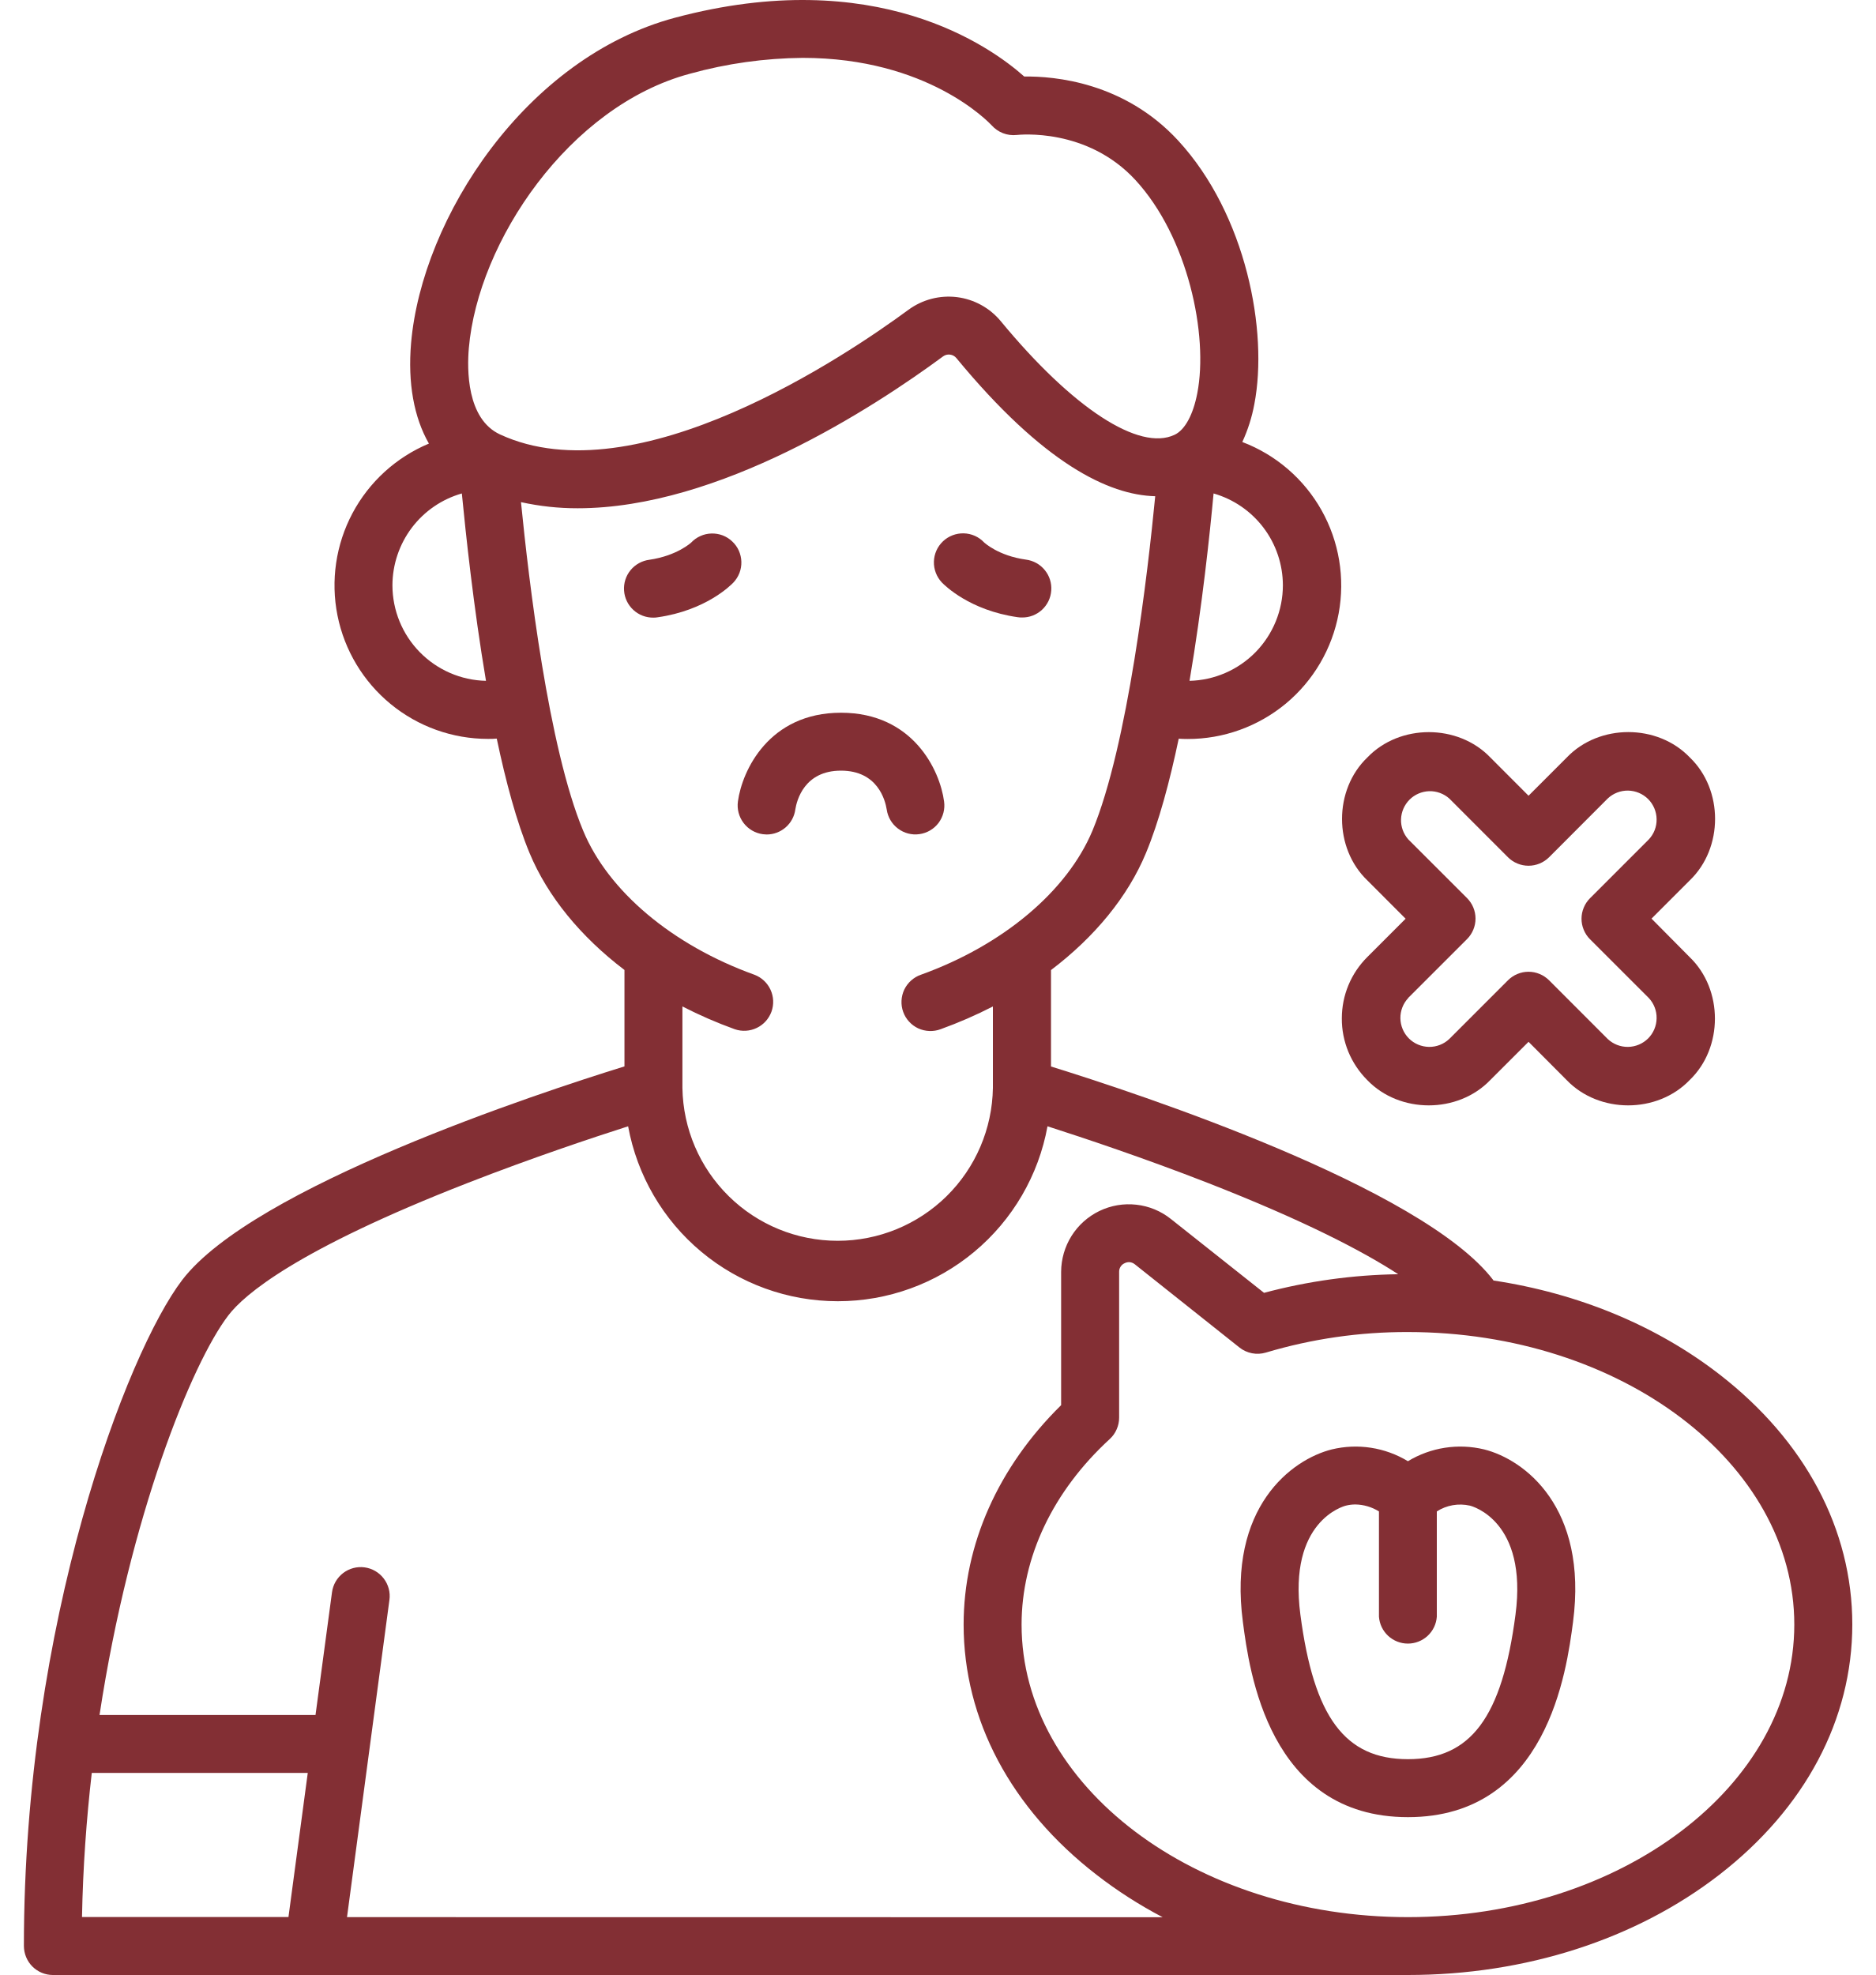
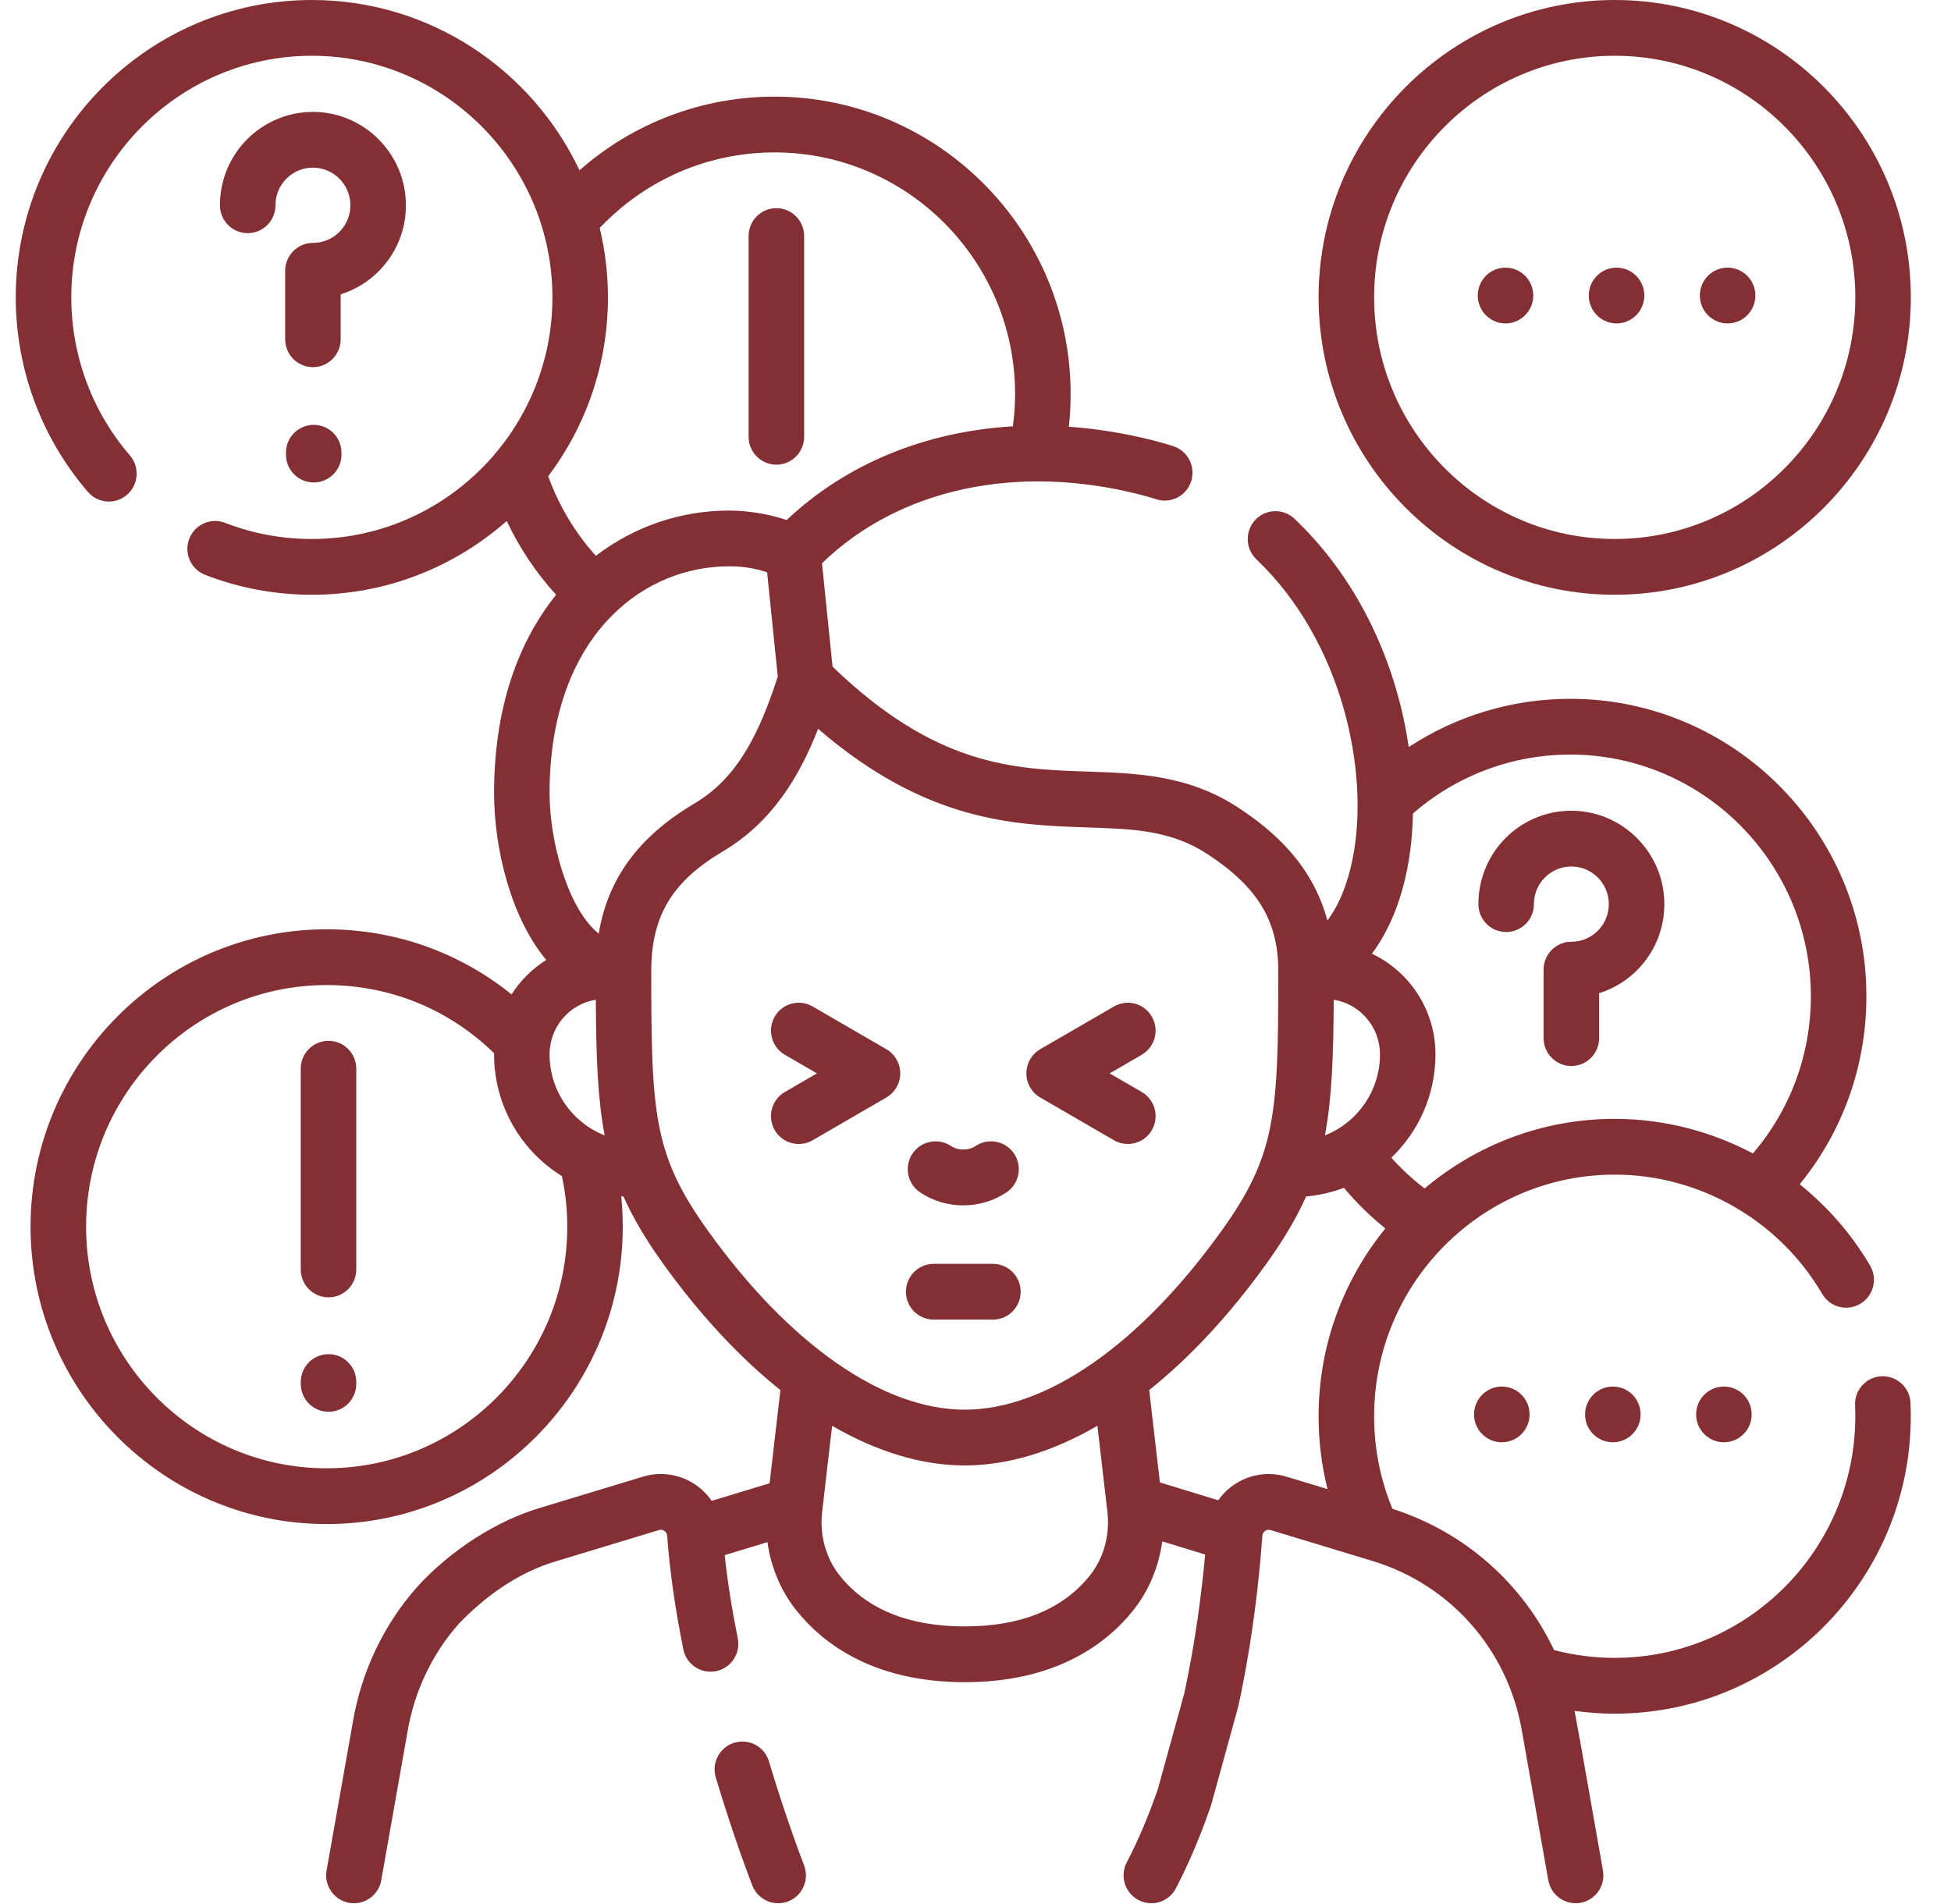
- <svg xmlns="http://www.w3.org/2000/svg" width="38" height="40" viewBox="0 0 38 40" fill="none">
-   <path d="M27.18 20.625C27.178 20.857 27.224 21.087 27.312 21.302C27.401 21.516 27.531 21.711 27.695 21.875C28.351 22.558 29.53 22.558 30.186 21.875L30.962 21.1L31.734 21.875C32.39 22.558 33.569 22.558 34.225 21.875C34.908 21.22 34.908 20.04 34.225 19.384L33.453 18.605L34.228 17.83C34.911 17.174 34.911 15.995 34.228 15.34C33.573 14.656 32.393 14.656 31.738 15.34L30.962 16.116L30.188 15.341C29.532 14.657 28.352 14.657 27.697 15.341C27.013 15.996 27.013 17.176 27.697 17.831L28.472 18.607L27.697 19.382C27.533 19.545 27.403 19.738 27.314 19.952C27.225 20.165 27.18 20.394 27.18 20.625ZM28.526 20.209L29.716 19.02C29.826 18.909 29.888 18.76 29.888 18.604C29.888 18.449 29.826 18.299 29.716 18.189L28.526 17C28.427 16.888 28.374 16.742 28.379 16.593C28.384 16.443 28.446 16.301 28.552 16.195C28.657 16.09 28.8 16.029 28.949 16.024C29.099 16.02 29.244 16.073 29.356 16.172L30.546 17.363C30.656 17.472 30.806 17.534 30.961 17.534C31.117 17.534 31.266 17.472 31.377 17.363L32.566 16.172C32.678 16.067 32.825 16.01 32.978 16.012C33.131 16.015 33.276 16.076 33.385 16.184C33.492 16.292 33.554 16.438 33.556 16.591C33.559 16.744 33.502 16.891 33.397 17.002L32.207 18.192C32.152 18.247 32.109 18.311 32.08 18.383C32.05 18.454 32.035 18.53 32.035 18.607C32.035 18.685 32.05 18.761 32.08 18.832C32.109 18.903 32.152 18.968 32.207 19.023L33.397 20.212C33.502 20.324 33.559 20.471 33.556 20.624C33.554 20.777 33.492 20.923 33.385 21.031C33.276 21.139 33.131 21.2 32.978 21.203C32.825 21.205 32.678 21.148 32.566 21.043L31.377 19.853C31.322 19.799 31.257 19.755 31.186 19.726C31.115 19.696 31.038 19.681 30.961 19.681C30.884 19.681 30.808 19.696 30.737 19.726C30.665 19.755 30.601 19.799 30.546 19.853L29.356 21.043C29.245 21.148 29.097 21.205 28.945 21.203C28.792 21.2 28.646 21.139 28.538 21.031C28.43 20.923 28.369 20.777 28.366 20.624C28.364 20.471 28.421 20.324 28.526 20.212V20.209Z" fill="#832F34" />
-   <path d="M14.832 10.966C14.776 10.912 14.71 10.871 14.638 10.843C14.566 10.816 14.489 10.803 14.412 10.805C14.335 10.807 14.258 10.824 14.188 10.856C14.117 10.887 14.054 10.932 14.001 10.988C14.001 10.988 13.716 11.255 13.154 11.337C13.005 11.356 12.868 11.431 12.773 11.547C12.677 11.663 12.63 11.812 12.641 11.962C12.651 12.112 12.719 12.252 12.83 12.354C12.941 12.456 13.086 12.511 13.237 12.509C13.265 12.509 13.293 12.507 13.321 12.502C14.296 12.363 14.8 11.856 14.855 11.799C14.908 11.743 14.95 11.677 14.978 11.605C15.006 11.532 15.019 11.455 15.017 11.378C15.015 11.3 14.997 11.224 14.966 11.153C14.934 11.082 14.889 11.019 14.832 10.966Z" fill="#832F34" />
-   <path d="M20.613 12.5C20.642 12.504 20.67 12.507 20.698 12.506C20.849 12.509 20.994 12.453 21.105 12.352C21.216 12.25 21.284 12.11 21.294 11.96C21.305 11.809 21.258 11.661 21.162 11.545C21.067 11.428 20.93 11.353 20.781 11.334C20.219 11.256 19.937 10.988 19.934 10.986C19.827 10.872 19.679 10.806 19.522 10.802C19.366 10.798 19.214 10.856 19.101 10.963C18.987 11.071 18.921 11.219 18.917 11.375C18.913 11.532 18.971 11.683 19.078 11.797C19.135 11.855 19.639 12.361 20.613 12.5Z" fill="#832F34" />
-   <path d="M16.11 16.394C16.139 16.21 16.291 15.608 17.035 15.608C17.779 15.608 17.931 16.208 17.961 16.394C17.983 16.548 18.064 16.687 18.189 16.781C18.313 16.875 18.469 16.916 18.623 16.894C18.777 16.873 18.917 16.791 19.011 16.667C19.104 16.542 19.145 16.386 19.123 16.232C19.041 15.607 18.498 14.435 17.035 14.435C15.572 14.435 15.031 15.611 14.947 16.232C14.926 16.387 14.967 16.543 15.062 16.668C15.156 16.792 15.296 16.874 15.45 16.895C15.476 16.898 15.502 16.9 15.528 16.901C15.67 16.901 15.807 16.85 15.914 16.757C16.021 16.664 16.091 16.535 16.11 16.394Z" fill="#832F34" />
-   <path d="M34.827 27.834C33.554 26.848 31.97 26.193 30.249 25.934C30.25 25.932 30.25 25.93 30.249 25.928C28.809 24.041 23.021 22.137 21.289 21.6V19.647C22.173 18.977 22.848 18.158 23.213 17.275C23.473 16.65 23.693 15.831 23.876 14.961C23.935 14.965 23.994 14.967 24.053 14.967C24.781 14.969 25.486 14.714 26.046 14.25C26.605 13.785 26.984 13.138 27.116 12.422C27.248 11.707 27.125 10.968 26.769 10.334C26.412 9.699 25.844 9.21 25.164 8.952C25.277 8.707 25.359 8.449 25.408 8.184C25.691 6.714 25.245 4.344 23.863 2.845C22.773 1.664 21.358 1.541 20.747 1.55C20.058 0.937 17.735 -0.725 13.676 0.358C10.656 1.163 8.548 4.405 8.327 6.947C8.257 7.759 8.385 8.455 8.688 8.984C8.025 9.261 7.478 9.759 7.14 10.394C6.803 11.028 6.695 11.76 6.836 12.465C6.977 13.17 7.358 13.804 7.914 14.26C8.47 14.716 9.166 14.965 9.885 14.965C9.944 14.965 10.003 14.965 10.062 14.959C10.245 15.829 10.465 16.646 10.725 17.273C11.091 18.155 11.765 18.974 12.649 19.645V21.598C10.917 22.134 5.13 24.039 3.689 25.926C2.57 27.394 0.484 32.853 0.484 39.413C0.485 39.568 0.546 39.717 0.655 39.827C0.765 39.937 0.913 39.999 1.068 40H28.519C30.896 40 33.136 39.279 34.827 37.969C36.563 36.625 37.52 34.825 37.52 32.9C37.52 30.975 36.563 29.177 34.827 27.834ZM25.986 11.855C25.985 12.36 25.787 12.845 25.434 13.207C25.08 13.568 24.6 13.777 24.095 13.789C24.351 12.286 24.507 10.802 24.582 9.994C24.986 10.11 25.342 10.354 25.595 10.69C25.848 11.025 25.985 11.434 25.986 11.855ZM7.949 11.855C7.95 11.434 8.088 11.025 8.341 10.689C8.595 10.353 8.951 10.109 9.355 9.994C9.434 10.802 9.59 12.286 9.844 13.789C9.338 13.778 8.857 13.569 8.503 13.208C8.148 12.846 7.95 12.361 7.949 11.855ZM9.497 7.048C9.684 4.892 11.528 2.145 13.979 1.492C14.722 1.286 15.488 1.179 16.259 1.172C18.791 1.172 20.021 2.47 20.087 2.538C20.149 2.608 20.228 2.663 20.315 2.697C20.403 2.731 20.498 2.744 20.591 2.734C20.649 2.728 22.017 2.583 22.997 3.644C24.063 4.799 24.481 6.787 24.252 7.965C24.168 8.4 24.002 8.706 23.794 8.805C23.076 9.148 21.727 8.268 20.274 6.508C20.051 6.237 19.733 6.062 19.385 6.018C19.037 5.975 18.686 6.066 18.403 6.273C17.161 7.188 12.891 10.078 10.129 8.799C9.448 8.484 9.46 7.47 9.497 7.048ZM14.883 20.845C15.029 20.895 15.188 20.886 15.328 20.819C15.467 20.753 15.574 20.634 15.627 20.489C15.679 20.344 15.672 20.184 15.607 20.044C15.542 19.904 15.425 19.795 15.28 19.741C13.616 19.141 12.318 18.047 11.812 16.823C11.109 15.138 10.712 11.77 10.553 10.17C10.931 10.253 11.316 10.295 11.703 10.294C14.566 10.294 17.695 8.256 19.103 7.218C19.144 7.188 19.194 7.175 19.244 7.182C19.294 7.188 19.34 7.213 19.372 7.252C21.135 9.39 22.459 10.027 23.4 10.05C23.25 11.595 22.846 15.095 22.129 16.823C21.617 18.047 20.32 19.141 18.655 19.741C18.581 19.766 18.514 19.806 18.456 19.858C18.398 19.909 18.351 19.972 18.317 20.042C18.284 20.112 18.265 20.188 18.261 20.266C18.257 20.343 18.268 20.421 18.295 20.494C18.321 20.567 18.361 20.634 18.414 20.691C18.466 20.749 18.53 20.795 18.6 20.828C18.671 20.86 18.747 20.878 18.825 20.881C18.902 20.884 18.98 20.872 19.052 20.845C19.415 20.714 19.769 20.56 20.112 20.384V22.035C20.099 22.86 19.762 23.648 19.174 24.227C18.585 24.806 17.793 25.13 16.968 25.13C16.142 25.13 15.35 24.806 14.762 24.227C14.173 23.648 13.836 22.86 13.823 22.035V20.384C14.166 20.56 14.52 20.714 14.883 20.845ZM1.859 35.907H6.234L5.843 38.826H1.661C1.68 37.82 1.751 36.844 1.859 35.907ZM7.029 38.828L7.888 32.404C7.899 32.328 7.894 32.25 7.874 32.175C7.854 32.101 7.82 32.031 7.773 31.97C7.679 31.846 7.539 31.765 7.385 31.744C7.231 31.723 7.074 31.765 6.951 31.859C6.827 31.954 6.746 32.093 6.725 32.248L6.391 34.734H2.016C2.63 30.703 3.886 27.605 4.625 26.641C4.945 26.221 6.002 25.312 9.48 23.956C10.77 23.453 11.995 23.044 12.723 22.811C12.905 23.805 13.429 24.705 14.205 25.352C14.981 26 15.96 26.354 16.971 26.354C17.982 26.354 18.96 26 19.736 25.352C20.512 24.705 21.037 23.805 21.218 22.811C21.947 23.045 23.171 23.453 24.461 23.956C26.409 24.717 27.597 25.336 28.322 25.807C27.404 25.82 26.491 25.947 25.604 26.184L23.717 24.688C23.515 24.527 23.273 24.427 23.017 24.399C22.761 24.37 22.502 24.414 22.27 24.526C22.038 24.638 21.842 24.813 21.705 25.031C21.568 25.249 21.495 25.502 21.494 25.759V28.459C20.219 29.713 19.519 31.282 19.519 32.902C19.519 34.827 20.475 36.627 22.211 37.97C22.631 38.296 23.08 38.583 23.551 38.83L7.029 38.828ZM28.519 38.828C24.204 38.828 20.693 36.172 20.693 32.904C20.693 31.538 21.327 30.203 22.479 29.145C22.539 29.09 22.587 29.023 22.619 28.948C22.652 28.874 22.669 28.794 22.669 28.712V25.759C22.668 25.722 22.678 25.686 22.698 25.655C22.717 25.623 22.746 25.599 22.78 25.584C22.807 25.57 22.837 25.563 22.867 25.562C22.911 25.563 22.953 25.578 22.987 25.606L25.106 27.291C25.18 27.35 25.268 27.39 25.361 27.408C25.454 27.426 25.55 27.421 25.641 27.394C26.575 27.115 27.544 26.975 28.519 26.978C32.834 26.978 36.345 29.634 36.345 32.902C36.345 36.169 32.834 38.828 28.519 38.828Z" fill="#832F34" />
-   <path d="M30.062 29.355C29.536 29.228 28.981 29.314 28.519 29.594C28.056 29.314 27.502 29.228 26.977 29.355C26.164 29.558 24.867 30.523 25.176 32.852C25.304 33.829 25.694 36.803 28.519 36.803C31.344 36.803 31.734 33.828 31.863 32.852C32.168 30.523 30.875 29.558 30.062 29.355ZM30.698 32.699C30.426 34.78 29.794 35.629 28.519 35.629C27.243 35.629 26.613 34.78 26.34 32.699C26.092 30.809 27.213 30.506 27.262 30.494C27.325 30.478 27.39 30.47 27.456 30.47C27.624 30.473 27.789 30.522 27.932 30.611V32.744C27.943 32.892 28.009 33.03 28.118 33.131C28.227 33.232 28.37 33.288 28.518 33.288C28.666 33.288 28.809 33.232 28.918 33.131C29.027 33.03 29.093 32.892 29.104 32.744V30.611C29.202 30.548 29.312 30.505 29.427 30.485C29.542 30.465 29.66 30.468 29.774 30.494C29.825 30.506 30.946 30.809 30.698 32.699Z" fill="#832F34" />
+ <svg xmlns="http://www.w3.org/2000/svg" width="41" height="40" viewBox="0 0 41 40" fill="none">
+   <path d="M31.651 19.588C31.974 19.588 32.235 19.325 32.235 19.002C32.235 18.964 32.237 18.927 32.242 18.891C32.297 18.501 32.63 18.211 33.022 18.211C33.028 18.211 33.033 18.211 33.038 18.211C33.449 18.219 33.787 18.548 33.808 18.959C33.819 19.178 33.743 19.387 33.593 19.546C33.442 19.705 33.24 19.792 33.022 19.792C32.7 19.792 32.438 20.055 32.438 20.378V21.818C32.438 22.142 32.7 22.404 33.022 22.404C33.344 22.404 33.605 22.142 33.605 21.818V20.874C33.92 20.775 34.209 20.596 34.439 20.353C34.812 19.958 35.001 19.442 34.973 18.898C34.92 17.877 34.081 17.06 33.062 17.04C32.07 17.018 31.223 17.746 31.087 18.729C31.074 18.818 31.068 18.91 31.068 19.002C31.068 19.325 31.329 19.588 31.651 19.588Z" fill="#832F34" />
+   <path d="M16.315 9.766C16.637 9.766 16.899 9.503 16.899 9.18V4.961C16.899 4.637 16.637 4.375 16.315 4.375C15.993 4.375 15.732 4.637 15.732 4.961V9.18C15.732 9.503 15.993 9.766 16.315 9.766Z" fill="#832F34" />
+   <path d="M33.933 12.5C37.364 12.5 40.156 9.696 40.156 6.25C40.156 2.804 37.364 0 33.933 0C30.502 0 27.71 2.804 27.71 6.25C27.71 9.696 30.502 12.5 33.933 12.5ZM33.933 1.172C36.721 1.172 38.989 3.45 38.989 6.25C38.989 9.05 36.721 11.328 33.933 11.328C31.145 11.328 28.877 9.05 28.877 6.25C28.877 3.45 31.145 1.172 33.933 1.172Z" fill="#832F34" />
+   <path d="M8.527 4.211C8.475 3.189 7.635 2.373 6.616 2.352C6.603 2.352 6.589 2.352 6.576 2.352C5.604 2.352 4.776 3.071 4.641 4.041C4.628 4.131 4.622 4.223 4.622 4.314C4.622 4.638 4.883 4.9 5.205 4.9C5.528 4.9 5.789 4.638 5.789 4.314C5.789 4.277 5.791 4.24 5.796 4.203C5.851 3.813 6.184 3.523 6.576 3.523C6.582 3.523 6.587 3.524 6.593 3.524C7.003 3.532 7.341 3.86 7.362 4.271C7.374 4.491 7.297 4.699 7.147 4.858C6.997 5.017 6.794 5.105 6.576 5.105C6.254 5.105 5.993 5.367 5.993 5.691V7.13C5.993 7.454 6.254 7.716 6.576 7.716C6.898 7.716 7.159 7.454 7.159 7.13V6.187C7.474 6.087 7.763 5.909 7.993 5.665C8.366 5.271 8.555 4.754 8.527 4.211Z" fill="#832F34" />
+   <path d="M6.593 8.929C6.271 8.929 6.009 9.191 6.009 9.515V9.554C6.009 9.878 6.271 10.14 6.593 10.14C6.915 10.14 7.176 9.878 7.176 9.554V9.515C7.176 9.191 6.915 8.929 6.593 8.929Z" fill="#832F34" />
+   <path d="M6.904 28.46C6.582 28.46 6.321 28.722 6.321 29.046V29.085C6.321 29.409 6.582 29.671 6.904 29.671C7.226 29.671 7.487 29.409 7.487 29.085V29.046C7.487 28.722 7.226 28.46 6.904 28.46Z" fill="#832F34" />
+   <path d="M6.904 27.266C7.226 27.266 7.487 27.003 7.487 26.68V22.461C7.487 22.137 7.226 21.875 6.904 21.875C6.581 21.875 6.32 22.137 6.32 22.461V26.68C6.32 27.003 6.581 27.266 6.904 27.266Z" fill="#832F34" />
+   <path d="M39.541 28.924C39.219 28.939 38.969 29.212 38.984 29.535C38.987 29.612 38.989 29.689 38.989 29.765C38.989 32.566 36.721 34.843 33.933 34.843C33.5 34.843 33.073 34.788 32.659 34.68C31.994 33.278 30.782 32.197 29.262 31.711C29.007 31.095 28.877 30.442 28.877 29.765C28.877 26.965 31.145 24.687 33.933 24.687C35.717 24.687 37.388 25.648 38.294 27.195C38.457 27.474 38.815 27.567 39.093 27.402C39.37 27.238 39.463 26.879 39.3 26.6C38.91 25.935 38.405 25.359 37.82 24.89C38.728 23.777 39.222 22.396 39.222 20.937C39.222 17.491 36.431 14.687 32.999 14.687C31.781 14.687 30.607 15.043 29.604 15.701C29.362 14.043 28.622 12.254 27.205 10.904C26.972 10.681 26.602 10.691 26.381 10.925C26.159 11.16 26.169 11.531 26.402 11.754C28.214 13.481 28.791 16.229 28.425 18.052C28.317 18.588 28.136 19.027 27.895 19.346C27.567 18.127 26.703 17.422 26.018 16.972C24.975 16.288 23.905 16.252 22.869 16.217C21.297 16.164 19.671 16.108 17.496 14.011L17.274 11.838C18.89 10.27 21.371 9.731 23.97 10.398C24.081 10.426 24.192 10.458 24.298 10.493C24.605 10.592 24.933 10.423 25.032 10.115C25.131 9.807 24.962 9.476 24.656 9.377C24.526 9.335 24.393 9.297 24.259 9.262C23.653 9.107 23.052 9.01 22.462 8.969C22.486 8.741 22.499 8.511 22.499 8.281C22.499 4.835 19.708 2.031 16.276 2.031C14.756 2.031 13.305 2.586 12.178 3.579C11.179 1.465 9.034 0 6.554 0C3.123 0 0.331 2.804 0.331 6.25C0.331 7.752 0.869 9.204 1.847 10.338C2.058 10.583 2.426 10.61 2.67 10.398C2.913 10.186 2.94 9.816 2.729 9.571C1.935 8.65 1.498 7.47 1.498 6.25C1.498 3.45 3.766 1.172 6.554 1.172C9.341 1.172 11.609 3.45 11.609 6.25C11.609 9.05 9.341 11.328 6.554 11.328C5.925 11.328 5.312 11.214 4.731 10.989C4.431 10.872 4.093 11.022 3.977 11.324C3.861 11.626 4.01 11.965 4.311 12.081C5.026 12.359 5.781 12.5 6.554 12.5C8.121 12.5 9.554 11.914 10.649 10.95C10.915 11.514 11.264 12.037 11.686 12.5C11.027 13.32 10.383 14.64 10.383 16.668C10.383 17.823 10.732 19.281 11.48 20.175C11.186 20.359 10.937 20.607 10.75 20.899C9.652 20.013 8.301 19.531 6.865 19.531C3.434 19.531 0.642 22.335 0.642 25.781C0.642 29.227 3.434 32.031 6.865 32.031C10.296 32.031 13.087 29.227 13.087 25.781C13.087 25.567 13.076 25.354 13.055 25.142C13.07 25.144 13.086 25.144 13.102 25.146C13.302 25.596 13.569 26.047 13.928 26.548C14.704 27.631 15.541 28.528 16.4 29.215L16.173 31.174L14.955 31.543C14.867 31.415 14.756 31.301 14.624 31.21C14.297 30.984 13.891 30.92 13.511 31.035L11.37 31.684C10.475 31.945 9.485 32.556 8.755 33.365C8.061 34.155 7.598 35.128 7.418 36.175L6.863 39.312C6.807 39.63 7.019 39.934 7.336 39.991C7.37 39.997 7.405 40 7.438 40C7.716 40 7.962 39.8 8.012 39.517L8.567 36.378C8.711 35.543 9.077 34.771 9.626 34.144C10.126 33.614 10.841 33.056 11.707 32.806L13.848 32.157C13.899 32.142 13.938 32.159 13.963 32.175C13.987 32.192 14.017 32.224 14.021 32.278C14.073 33.004 14.187 33.806 14.36 34.665C14.424 34.982 14.732 35.186 15.048 35.122C15.364 35.058 15.568 34.749 15.504 34.432C15.379 33.813 15.287 33.227 15.229 32.684L16.128 32.411C16.2 32.937 16.409 33.437 16.737 33.847C17.287 34.535 18.346 35.354 20.275 35.354C22.203 35.354 23.263 34.535 23.812 33.847C24.143 33.433 24.353 32.927 24.424 32.395L25.326 32.671C25.255 33.454 25.125 34.489 24.887 35.591L24.333 37.599C24.138 38.163 23.918 38.683 23.678 39.142C23.529 39.429 23.64 39.783 23.925 39.933C24.012 39.978 24.104 40 24.195 40C24.405 40 24.608 39.885 24.712 39.685C24.981 39.169 25.226 38.591 25.442 37.965C25.446 37.954 25.45 37.942 25.453 37.93L26.016 35.887C26.019 35.877 26.021 35.866 26.024 35.856C26.331 34.438 26.468 33.128 26.528 32.278C26.532 32.224 26.562 32.192 26.587 32.175C26.611 32.159 26.65 32.142 26.701 32.157L28.842 32.806C30.485 33.305 31.689 34.673 31.983 36.38L32.537 39.516C32.594 39.835 32.897 40.047 33.214 39.991C33.531 39.934 33.742 39.63 33.686 39.312C33.547 38.54 33.228 36.684 33.089 35.957C33.368 35.995 33.649 36.016 33.933 36.016C37.364 36.016 40.155 33.212 40.155 29.765C40.155 29.672 40.153 29.578 40.149 29.484C40.135 29.161 39.862 28.912 39.541 28.924ZM38.055 20.937C38.055 22.164 37.624 23.323 36.837 24.242C35.953 23.774 34.958 23.515 33.933 23.515C32.413 23.515 31.02 24.066 29.938 24.978C29.685 24.785 29.451 24.568 29.239 24.331C29.81 23.784 30.166 23.012 30.166 22.159C30.166 21.224 29.619 20.417 28.83 20.044C29.174 19.583 29.427 18.989 29.568 18.284C29.642 17.919 29.684 17.519 29.693 17.097C30.612 16.298 31.778 15.859 32.999 15.859C35.787 15.859 38.055 18.137 38.055 20.937ZM28.028 21.011C28.578 21.099 29 21.579 29 22.159C29 22.933 28.519 23.597 27.843 23.862C27.989 23.09 28.022 22.204 28.028 21.011ZM12.776 6.25C12.776 5.748 12.715 5.26 12.603 4.792C13.557 3.779 14.881 3.203 16.276 3.203C19.064 3.203 21.332 5.481 21.332 8.281C21.332 8.509 21.315 8.736 21.285 8.96C19.451 9.068 17.787 9.744 16.531 10.93C16.266 10.835 15.795 10.731 15.326 10.73C14.303 10.73 13.329 11.064 12.522 11.682C12.083 11.194 11.743 10.626 11.521 10.009C12.308 8.962 12.776 7.66 12.776 6.25ZM12.875 12.923C13.543 12.257 14.424 11.895 15.353 11.902C15.625 11.904 15.879 11.946 16.121 12.029L16.345 14.219C15.951 15.434 15.493 16.354 14.595 16.886C13.428 17.577 12.775 18.458 12.582 19.622C11.938 19.105 11.549 17.7 11.549 16.668C11.549 15.082 12.008 13.787 12.875 12.923ZM11.549 22.159C11.549 21.579 11.971 21.099 12.521 21.011C12.527 22.204 12.56 23.09 12.706 23.862C12.03 23.597 11.549 22.933 11.549 22.159ZM11.921 25.781C11.921 28.581 9.653 30.859 6.865 30.859C4.077 30.859 1.809 28.581 1.809 25.781C1.809 22.981 4.077 20.703 6.865 20.703C8.195 20.703 9.435 21.21 10.383 22.135C10.383 22.143 10.383 22.151 10.383 22.159C10.383 23.24 10.954 24.19 11.809 24.718C11.883 25.065 11.921 25.422 11.921 25.781ZM14.875 25.863C13.733 24.27 13.686 23.417 13.686 20.409C13.686 19.256 14.121 18.528 15.187 17.896C16.22 17.284 16.793 16.335 17.193 15.318C19.462 17.275 21.315 17.338 22.83 17.389C23.825 17.422 24.61 17.448 25.38 17.954C26.433 18.645 26.863 19.357 26.863 20.409C26.863 23.418 26.816 24.27 25.674 25.863C23.96 28.255 21.992 29.627 20.274 29.627C18.557 29.627 16.589 28.255 14.875 25.863ZM22.902 33.114C22.335 33.823 21.451 34.182 20.275 34.182C19.098 34.182 18.214 33.823 17.647 33.114C17.356 32.75 17.221 32.263 17.277 31.778L17.487 29.965C18.425 30.51 19.37 30.799 20.275 30.799C21.18 30.799 22.125 30.51 23.062 29.965L23.272 31.779C23.328 32.263 23.193 32.749 22.902 33.114ZM25.925 31.21C25.797 31.299 25.689 31.407 25.602 31.531L24.375 31.156L24.15 29.215C25.009 28.528 25.845 27.631 26.621 26.548C26.98 26.047 27.247 25.597 27.447 25.146C27.724 25.122 27.991 25.059 28.242 24.964C28.504 25.277 28.795 25.562 29.113 25.818C28.237 26.895 27.71 28.269 27.71 29.766C27.71 30.288 27.773 30.8 27.898 31.296L27.038 31.036C26.658 30.92 26.252 30.984 25.925 31.21Z" fill="#832F34" />
+   <path d="M16.159 37.018C16.066 36.708 15.741 36.533 15.432 36.626C15.124 36.719 14.949 37.046 15.042 37.356C15.439 38.682 15.796 39.591 15.811 39.629C15.902 39.859 16.121 40 16.354 40C16.425 40 16.497 39.987 16.568 39.959C16.868 39.84 17.014 39.499 16.896 39.198C16.892 39.189 16.543 38.297 16.159 37.018Z" fill="#832F34" />
+   <path d="M21.86 23.066L23.41 23.965C23.502 24.018 23.602 24.043 23.701 24.043C23.902 24.043 24.098 23.938 24.206 23.75C24.368 23.47 24.272 23.111 23.993 22.95L23.319 22.559L23.993 22.168C24.272 22.006 24.368 21.647 24.206 21.367C24.045 21.087 23.689 20.991 23.41 21.153L21.86 22.051C21.68 22.156 21.569 22.349 21.569 22.559C21.569 22.768 21.68 22.961 21.86 23.066Z" fill="#832F34" />
+   <path d="M18.626 22.051L17.077 21.153C16.798 20.991 16.441 21.087 16.28 21.367C16.119 21.648 16.215 22.006 16.494 22.168L17.168 22.559L16.494 22.95C16.215 23.111 16.119 23.47 16.28 23.75C16.388 23.938 16.584 24.043 16.786 24.043C16.885 24.043 16.985 24.018 17.077 23.965L18.626 23.066C18.807 22.961 18.918 22.768 18.918 22.559C18.918 22.349 18.807 22.156 18.626 22.051Z" fill="#832F34" />
+   <path d="M21.449 27.148C21.449 26.825 21.188 26.562 20.865 26.562H19.621C19.299 26.562 19.038 26.825 19.038 27.148C19.038 27.472 19.299 27.734 19.621 27.734H20.865C21.188 27.734 21.449 27.472 21.449 27.148Z" fill="#832F34" />
+   <path d="M19.336 25.06C19.607 25.242 19.925 25.333 20.243 25.333C20.561 25.333 20.879 25.242 21.15 25.06C21.418 24.881 21.491 24.517 21.312 24.248C21.133 23.979 20.771 23.906 20.503 24.085C20.355 24.184 20.131 24.184 19.983 24.085C19.715 23.906 19.353 23.979 19.174 24.248C18.996 24.517 19.068 24.881 19.336 25.06Z" fill="#832F34" />
+   <path d="M31.638 6.797C31.96 6.797 32.221 6.535 32.221 6.211C32.221 5.887 31.96 5.625 31.638 5.625C31.316 5.625 31.055 5.887 31.055 6.211C31.055 6.535 31.316 6.797 31.638 6.797Z" fill="#832F34" />
+   <path d="M36.305 6.797C36.627 6.797 36.889 6.535 36.889 6.211C36.889 5.887 36.627 5.625 36.305 5.625C35.983 5.625 35.722 5.887 35.722 6.211C35.722 6.535 35.983 6.797 36.305 6.797Z" fill="#832F34" />
+   <path d="M33.972 6.797C34.294 6.797 34.555 6.535 34.555 6.211C34.555 5.887 34.294 5.625 33.972 5.625C33.649 5.625 33.388 5.887 33.388 6.211C33.388 6.535 33.649 6.797 33.972 6.797Z" fill="#832F34" />
+   <path d="M31.56 30.312C31.883 30.312 32.144 30.05 32.144 29.727C32.144 29.403 31.883 29.141 31.56 29.141C31.238 29.141 30.977 29.403 30.977 29.727C30.977 30.05 31.238 30.312 31.56 30.312Z" fill="#832F34" />
+   <path d="M36.227 30.312C36.55 30.312 36.811 30.05 36.811 29.727C36.811 29.403 36.55 29.141 36.227 29.141C35.905 29.141 35.644 29.403 35.644 29.727C35.644 30.05 35.905 30.312 36.227 30.312Z" fill="#832F34" />
+   <path d="M33.894 30.312C34.216 30.312 34.477 30.05 34.477 29.727C34.477 29.403 34.216 29.141 33.894 29.141C33.572 29.141 33.31 29.403 33.31 29.727C33.31 30.05 33.572 30.312 33.894 30.312Z" fill="#832F34" />
</svg>
